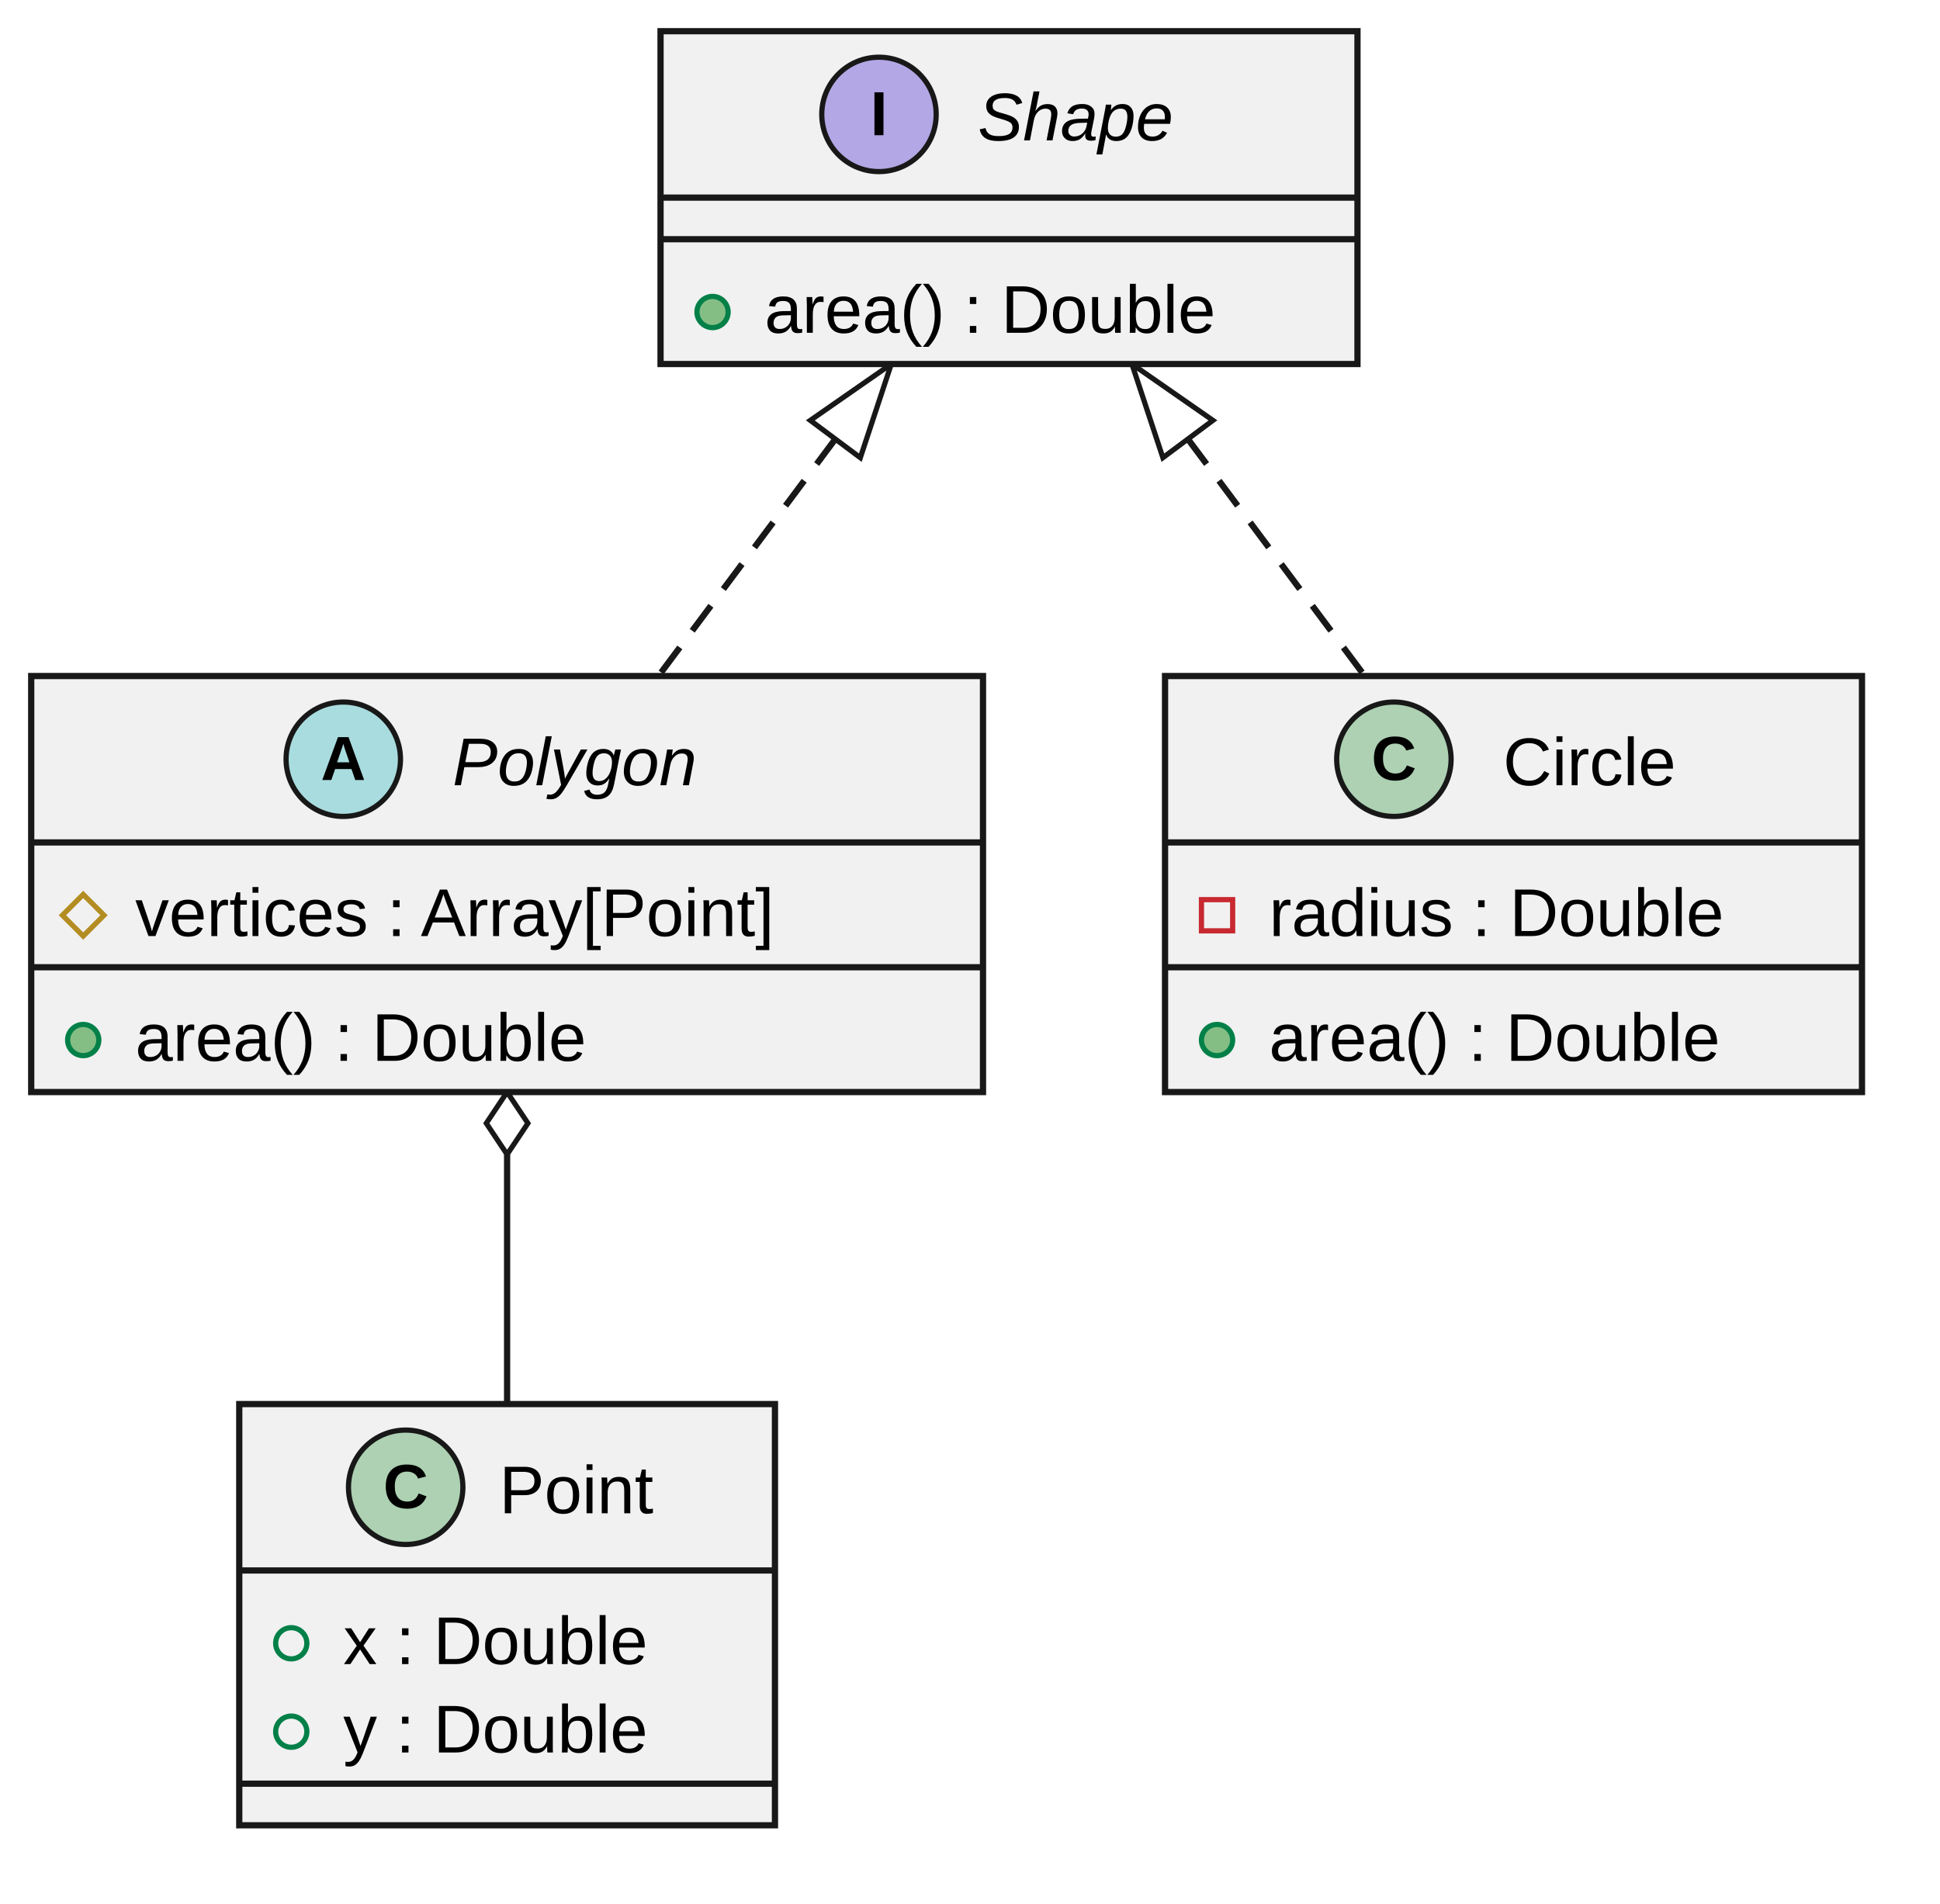
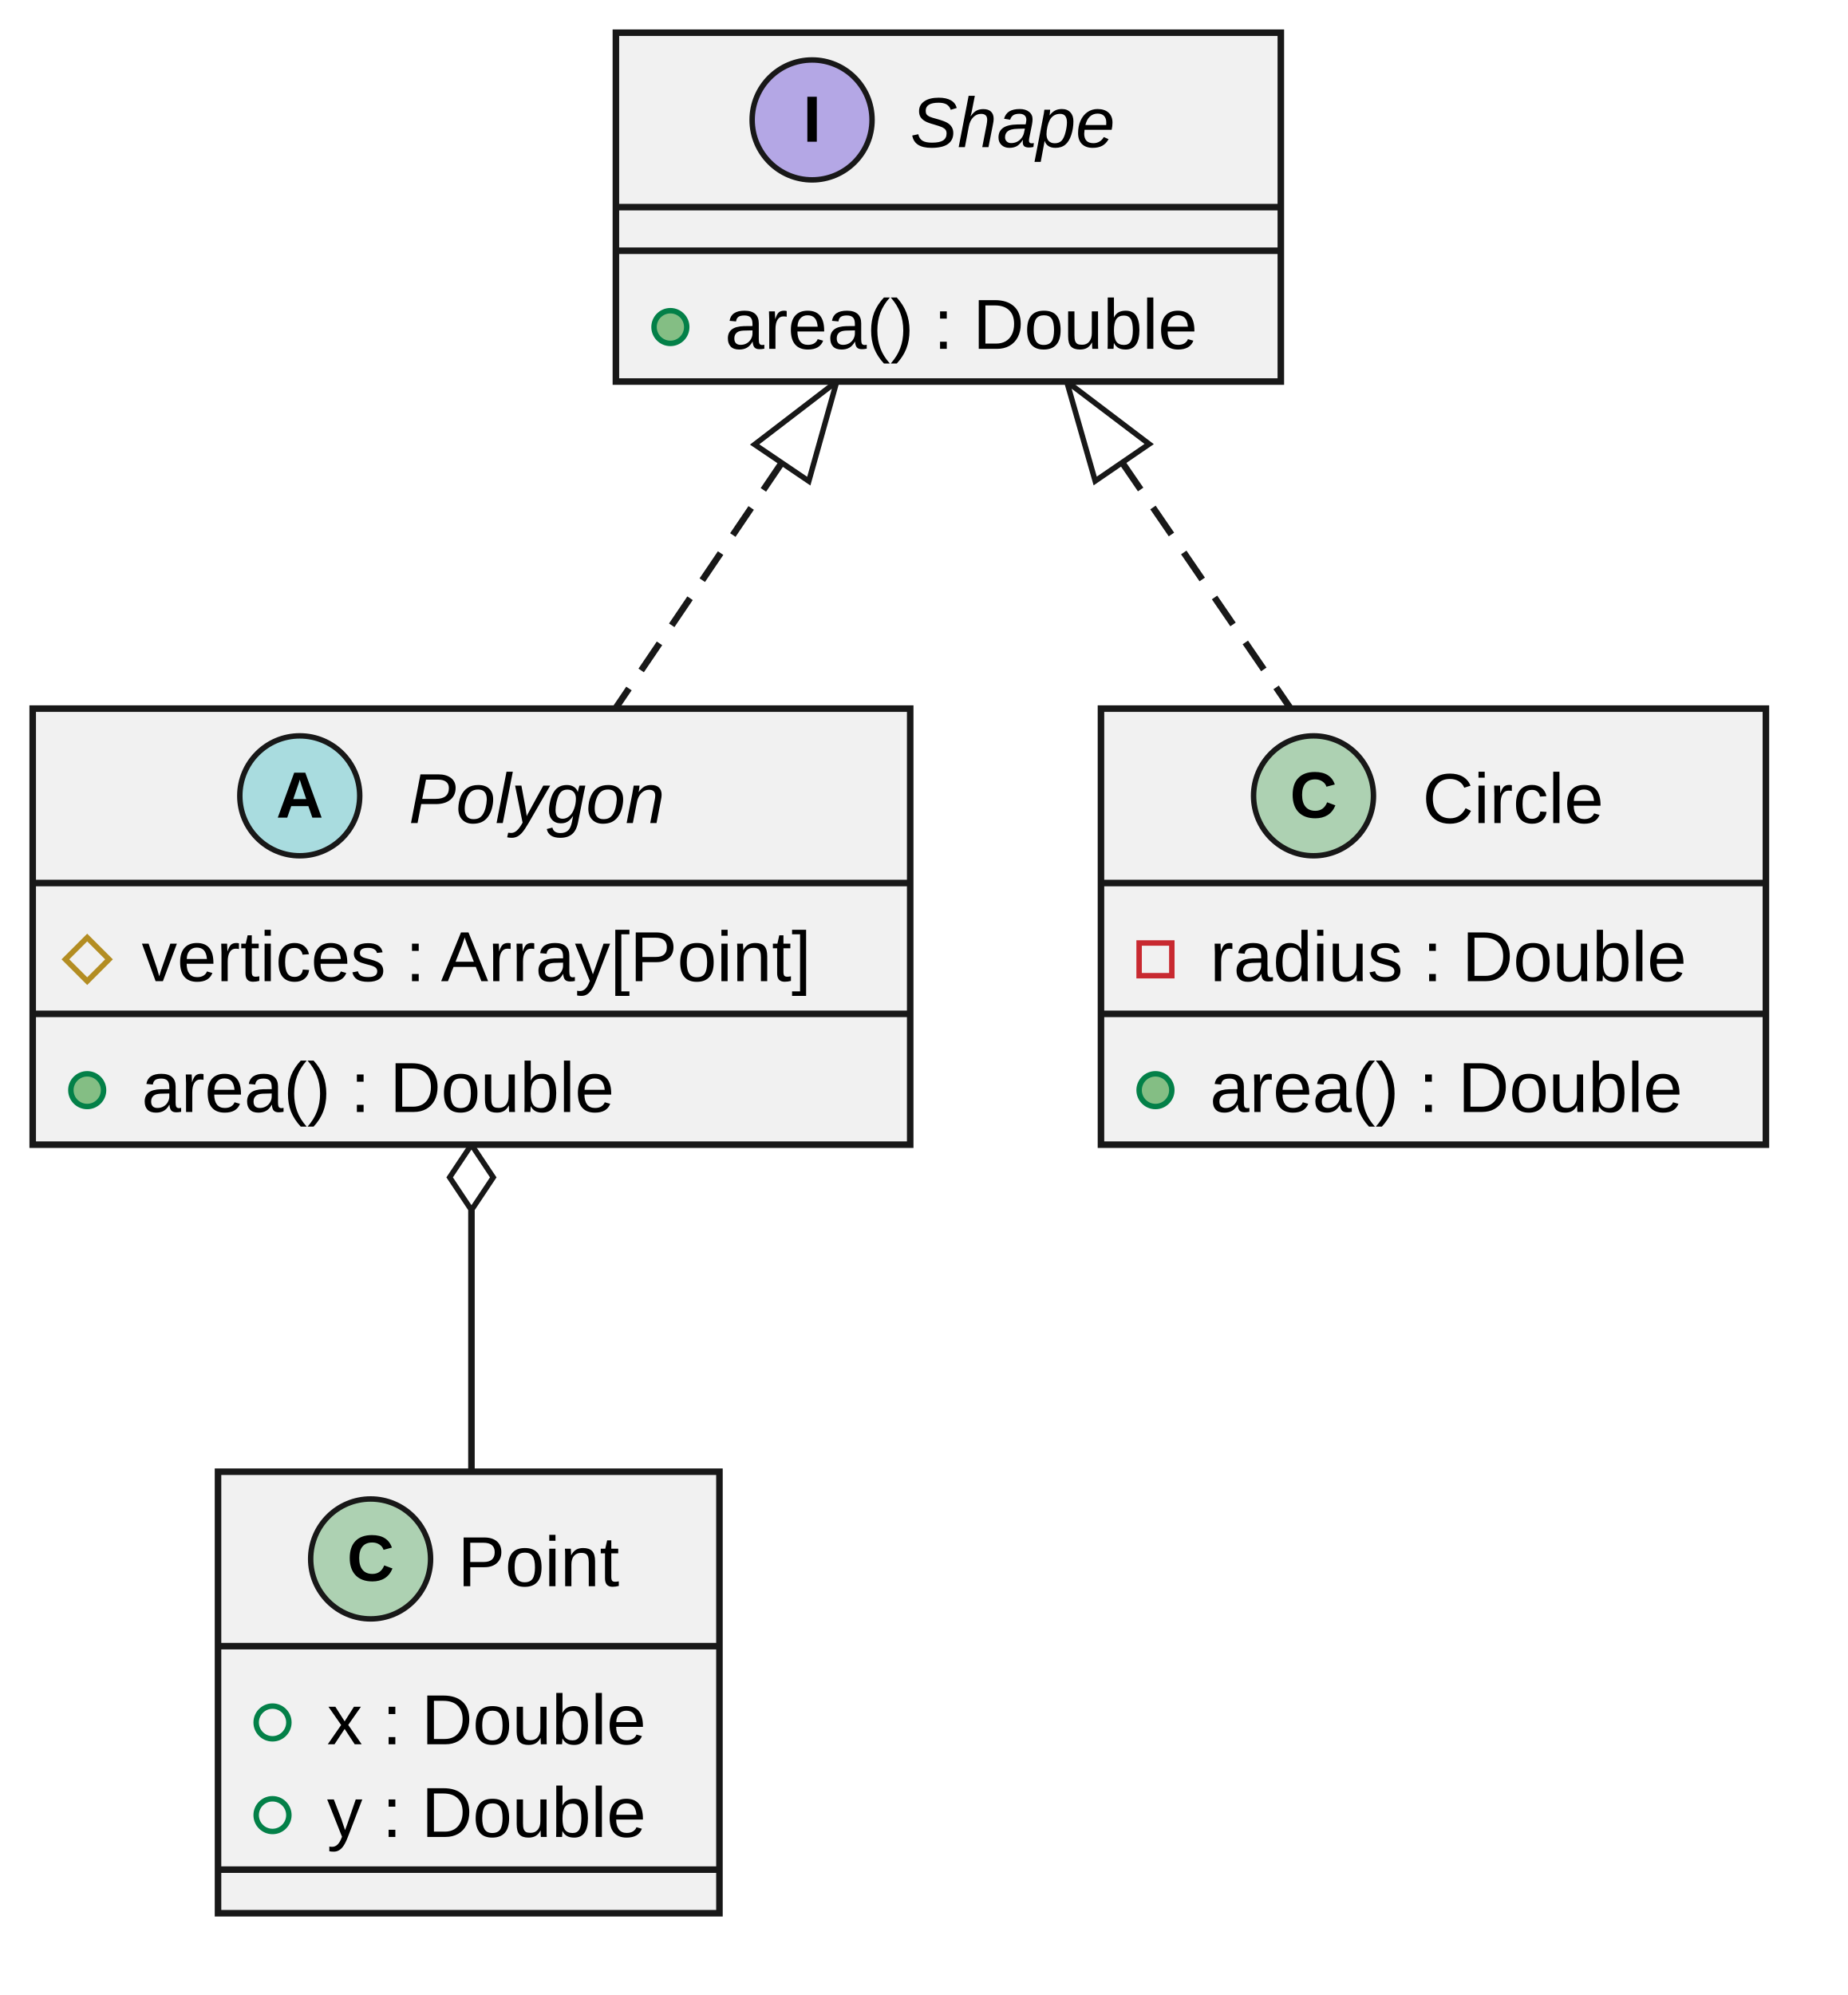
- <svg xmlns="http://www.w3.org/2000/svg" width="373" height="366" viewBox="-6 -6 373 366" role="img" aria-label="Class diagram">
+ <svg xmlns="http://www.w3.org/2000/svg" width="339" height="366" viewBox="-6 -6 339 366" role="img" aria-label="Class diagram">
  <style>
svg{font-family:Arial, sans-serif;font-size:13px;background:none}
.class-node &gt; rect,.class-node &gt; line{stroke:#181818;stroke-width:1.2}
.class-node foreignObject line{stroke-width:1.2;fill:none}
.class-node foreignObject rect{stroke-width:1.2}
.class-node:has(details:not([open])) &gt; rect{stroke:transparent !important}
.relation{stroke:#181818;stroke-width:1.2}
.relation-decoration{stroke-width:1;stroke-linejoin:miter}
.class-node &gt; line,.relation{fill:none}
.class-title{fill:#000000}
.class-stereotype{fill:#000000;font-style:italic}
.class-spot{text-anchor:middle;font-size:12px;font-weight:bold;fill:#000000}
.usecase-title{fill:#000000;text-anchor:middle}
.usecase-stereotype{fill:#000000;text-anchor:middle;font-style:italic}
.member,.relation-label{fill:#000000}
.relation-label{text-anchor:middle;font-size:12px}
</style>
  <style>.package path,.package line{stroke:#181818;stroke-width:1.2}.package-title{fill:#000000;font-weight:bold}.class-note rect,.class-note path{stroke:#181818;stroke-width:1.2}.note-text{fill:#000000;font-size:13px}</style>
-   <path d="M 154.605 78.427 C 141.26 96.311 134.785 104.989 120.6 124" class="relation" style="stroke:#181818;" stroke-dasharray="6 4" />
-   <path d="M 165.369 64 L 149.796 74.838 L 159.414 82.015 z" class="relation-decoration" fill="none" style="stroke:#181818;stroke-width:1" />
-   <path d="M 222.395 78.427 C 235.74 96.311 242.215 104.989 256.4 124" class="relation" style="stroke:#181818;" stroke-dasharray="6 4" />
-   <path d="M 211.631 64 L 217.586 82.015 L 227.204 74.838 z" class="relation-decoration" fill="none" style="stroke:#181818;stroke-width:1" />
-   <path d="M 91.5 216 C 91.5 234.554 91.5 245.373 91.5 264" class="relation" style="stroke:#181818;" />
-   <path d="M 91.5 204 L 87.5 210 L 91.5 216 L 95.5 210 z" class="relation-decoration" fill="none" style="stroke:#181818;stroke-width:1" />
+   <path d="M 137.425 78.906 C 125.319 96.79 119.769 104.989 106.9 124" class="relation" style="stroke:#181818;" stroke-dasharray="6 4" />
+   <path d="M 147.515 64 L 132.457 75.543 L 142.394 82.269 z" class="relation-decoration" fill="none" style="stroke:#181818;stroke-width:1" />
+   <path d="M 199.891 78.853 C 212.135 96.737 217.784 104.989 230.8 124" class="relation" style="stroke:#181818;" stroke-dasharray="6 4" />
+   <path d="M 189.723 64 L 194.941 82.242 L 204.842 75.463 z" class="relation-decoration" fill="none" style="stroke:#181818;stroke-width:1" />
+   <path d="M 80.5 216 C 80.5 234.554 80.5 245.373 80.5 264" class="relation" style="stroke:#181818;" />
+   <path d="M 80.5 204 L 76.5 210 L 80.5 216 L 84.5 210 z" class="relation-decoration" fill="none" style="stroke:#181818;stroke-width:1" />
  <g class="class-node" data-code="Shape">
-     <rect x="121" y="0" width="134" height="64" fill="#F1F1F1" style="stroke:#181818;stroke-width:1.2" />
-     <circle cx="163" cy="16" r="11" fill="#B4A7E5" stroke="#181818" stroke-width="1" />
-     <text x="163" y="20" class="class-spot">I</text>
-     <text x="182" y="21" class="class-title" font-style="italic">Shape</text>
-     <line x1="121" y1="32" x2="255" y2="32" style="stroke:#181818;stroke-width:1.2" />
-     <line x1="121" y1="40" x2="255" y2="40" style="stroke:#181818;stroke-width:1.2" />
+     <rect x="107" y="0" width="122" height="64" fill="#F1F1F1" style="stroke:#181818;stroke-width:1.2" />
+     <circle cx="143" cy="16" r="11" fill="#B4A7E5" stroke="#181818" stroke-width="1" />
+     <text x="143" y="20" class="class-spot">I</text>
+     <text x="161" y="21" class="class-title" font-style="italic">Shape</text>
+     <line x1="107" y1="32" x2="229" y2="32" style="stroke:#181818;stroke-width:1.2" />
+     <line x1="107" y1="40" x2="229" y2="40" style="stroke:#181818;stroke-width:1.2" />
    <g class="member-icon">
-       <circle cx="131" cy="54" r="3" fill="#84BE84" stroke="#038048" stroke-width="1" />
+       <circle cx="117" cy="54" r="3" fill="#84BE84" stroke="#038048" stroke-width="1" />
    </g>
-     <text x="141" y="58" class="member">area() : Double</text>
+     <text x="127" y="58" class="member">area() : Double</text>
  </g>
  <g class="class-node" data-code="Polygon">
-     <rect x="0" y="124" width="183" height="80" fill="#F1F1F1" style="stroke:#181818;stroke-width:1.2" />
-     <circle cx="60" cy="140" r="11" fill="#A9DCDF" stroke="#181818" stroke-width="1" />
-     <text x="60" y="144" class="class-spot">A</text>
-     <text x="81" y="145" class="class-title" font-style="italic">Polygon</text>
-     <line x1="0" y1="156" x2="183" y2="156" style="stroke:#181818;stroke-width:1.2" />
+     <rect x="0" y="124" width="161" height="80" fill="#F1F1F1" style="stroke:#181818;stroke-width:1.2" />
+     <circle cx="49" cy="140" r="11" fill="#A9DCDF" stroke="#181818" stroke-width="1" />
+     <text x="49" y="144" class="class-spot">A</text>
+     <text x="69" y="145" class="class-title" font-style="italic">Polygon</text>
+     <line x1="0" y1="156" x2="161" y2="156" style="stroke:#181818;stroke-width:1.2" />
    <g class="member-icon">
      <path d="M 10 166 L 14 170 L 10 174 L 6 170 Z" fill="none" stroke="#B38D22" stroke-width="1" />
    </g>
    <text x="20" y="174" class="member">vertices : Array[Point]</text>
-     <line x1="0" y1="180" x2="183" y2="180" style="stroke:#181818;stroke-width:1.2" />
+     <line x1="0" y1="180" x2="161" y2="180" style="stroke:#181818;stroke-width:1.2" />
    <g class="member-icon">
      <circle cx="10" cy="194" r="3" fill="#84BE84" stroke="#038048" stroke-width="1" />
    </g>
    <text x="20" y="198" class="member">area() : Double</text>
  </g>
  <g class="class-node" data-code="Circle">
-     <rect x="218" y="124" width="134" height="80" fill="#F1F1F1" style="stroke:#181818;stroke-width:1.2" />
-     <circle cx="262" cy="140" r="11" fill="#ADD1B2" stroke="#181818" stroke-width="1" />
-     <text x="262" y="144" class="class-spot">C</text>
-     <text x="283" y="145" class="class-title">Circle</text>
-     <line x1="218" y1="156" x2="352" y2="156" style="stroke:#181818;stroke-width:1.2" />
+     <rect x="196" y="124" width="122" height="80" fill="#F1F1F1" style="stroke:#181818;stroke-width:1.2" />
+     <circle cx="235" cy="140" r="11" fill="#ADD1B2" stroke="#181818" stroke-width="1" />
+     <text x="235" y="144" class="class-spot">C</text>
+     <text x="255" y="145" class="class-title">Circle</text>
+     <line x1="196" y1="156" x2="318" y2="156" style="stroke:#181818;stroke-width:1.2" />
    <g class="member-icon">
-       <rect x="225" y="167" width="6" height="6" fill="none" stroke="#C82930" stroke-width="1" />
+       <rect x="203" y="167" width="6" height="6" fill="none" stroke="#C82930" stroke-width="1" />
    </g>
-     <text x="238" y="174" class="member">radius : Double</text>
-     <line x1="218" y1="180" x2="352" y2="180" style="stroke:#181818;stroke-width:1.2" />
+     <text x="216" y="174" class="member">radius : Double</text>
+     <line x1="196" y1="180" x2="318" y2="180" style="stroke:#181818;stroke-width:1.2" />
    <g class="member-icon">
-       <circle cx="228" cy="194" r="3" fill="#84BE84" stroke="#038048" stroke-width="1" />
+       <circle cx="206" cy="194" r="3" fill="#84BE84" stroke="#038048" stroke-width="1" />
    </g>
-     <text x="238" y="198" class="member">area() : Double</text>
+     <text x="216" y="198" class="member">area() : Double</text>
  </g>
  <g class="class-node" data-code="Point">
-     <rect x="40" y="264" width="103" height="81" fill="#F1F1F1" style="stroke:#181818;stroke-width:1.2" />
-     <circle cx="72" cy="280" r="11" fill="#ADD1B2" stroke="#181818" stroke-width="1" />
-     <text x="72" y="284" class="class-spot">C</text>
-     <text x="90" y="285" class="class-title">Point</text>
-     <line x1="40" y1="296" x2="143" y2="296" style="stroke:#181818;stroke-width:1.2" />
+     <rect x="34" y="264" width="92" height="81" fill="#F1F1F1" style="stroke:#181818;stroke-width:1.2" />
+     <circle cx="62" cy="280" r="11" fill="#ADD1B2" stroke="#181818" stroke-width="1" />
+     <text x="62" y="284" class="class-spot">C</text>
+     <text x="78" y="285" class="class-title">Point</text>
+     <line x1="34" y1="296" x2="126" y2="296" style="stroke:#181818;stroke-width:1.2" />
    <g class="member-icon">
-       <circle cx="50" cy="310" r="3" fill="none" stroke="#038048" stroke-width="1" />
+       <circle cx="44" cy="310" r="3" fill="none" stroke="#038048" stroke-width="1" />
    </g>
-     <text x="60" y="314" class="member">x : Double</text>
+     <text x="54" y="314" class="member">x : Double</text>
    <g class="member-icon">
-       <circle cx="50" cy="327" r="3" fill="none" stroke="#038048" stroke-width="1" />
+       <circle cx="44" cy="327" r="3" fill="none" stroke="#038048" stroke-width="1" />
    </g>
-     <text x="60" y="331" class="member">y : Double</text>
-     <line x1="40" y1="337" x2="143" y2="337" style="stroke:#181818;stroke-width:1.2" />
+     <text x="54" y="331" class="member">y : Double</text>
+     <line x1="34" y1="337" x2="126" y2="337" style="stroke:#181818;stroke-width:1.2" />
  </g>
</svg>
